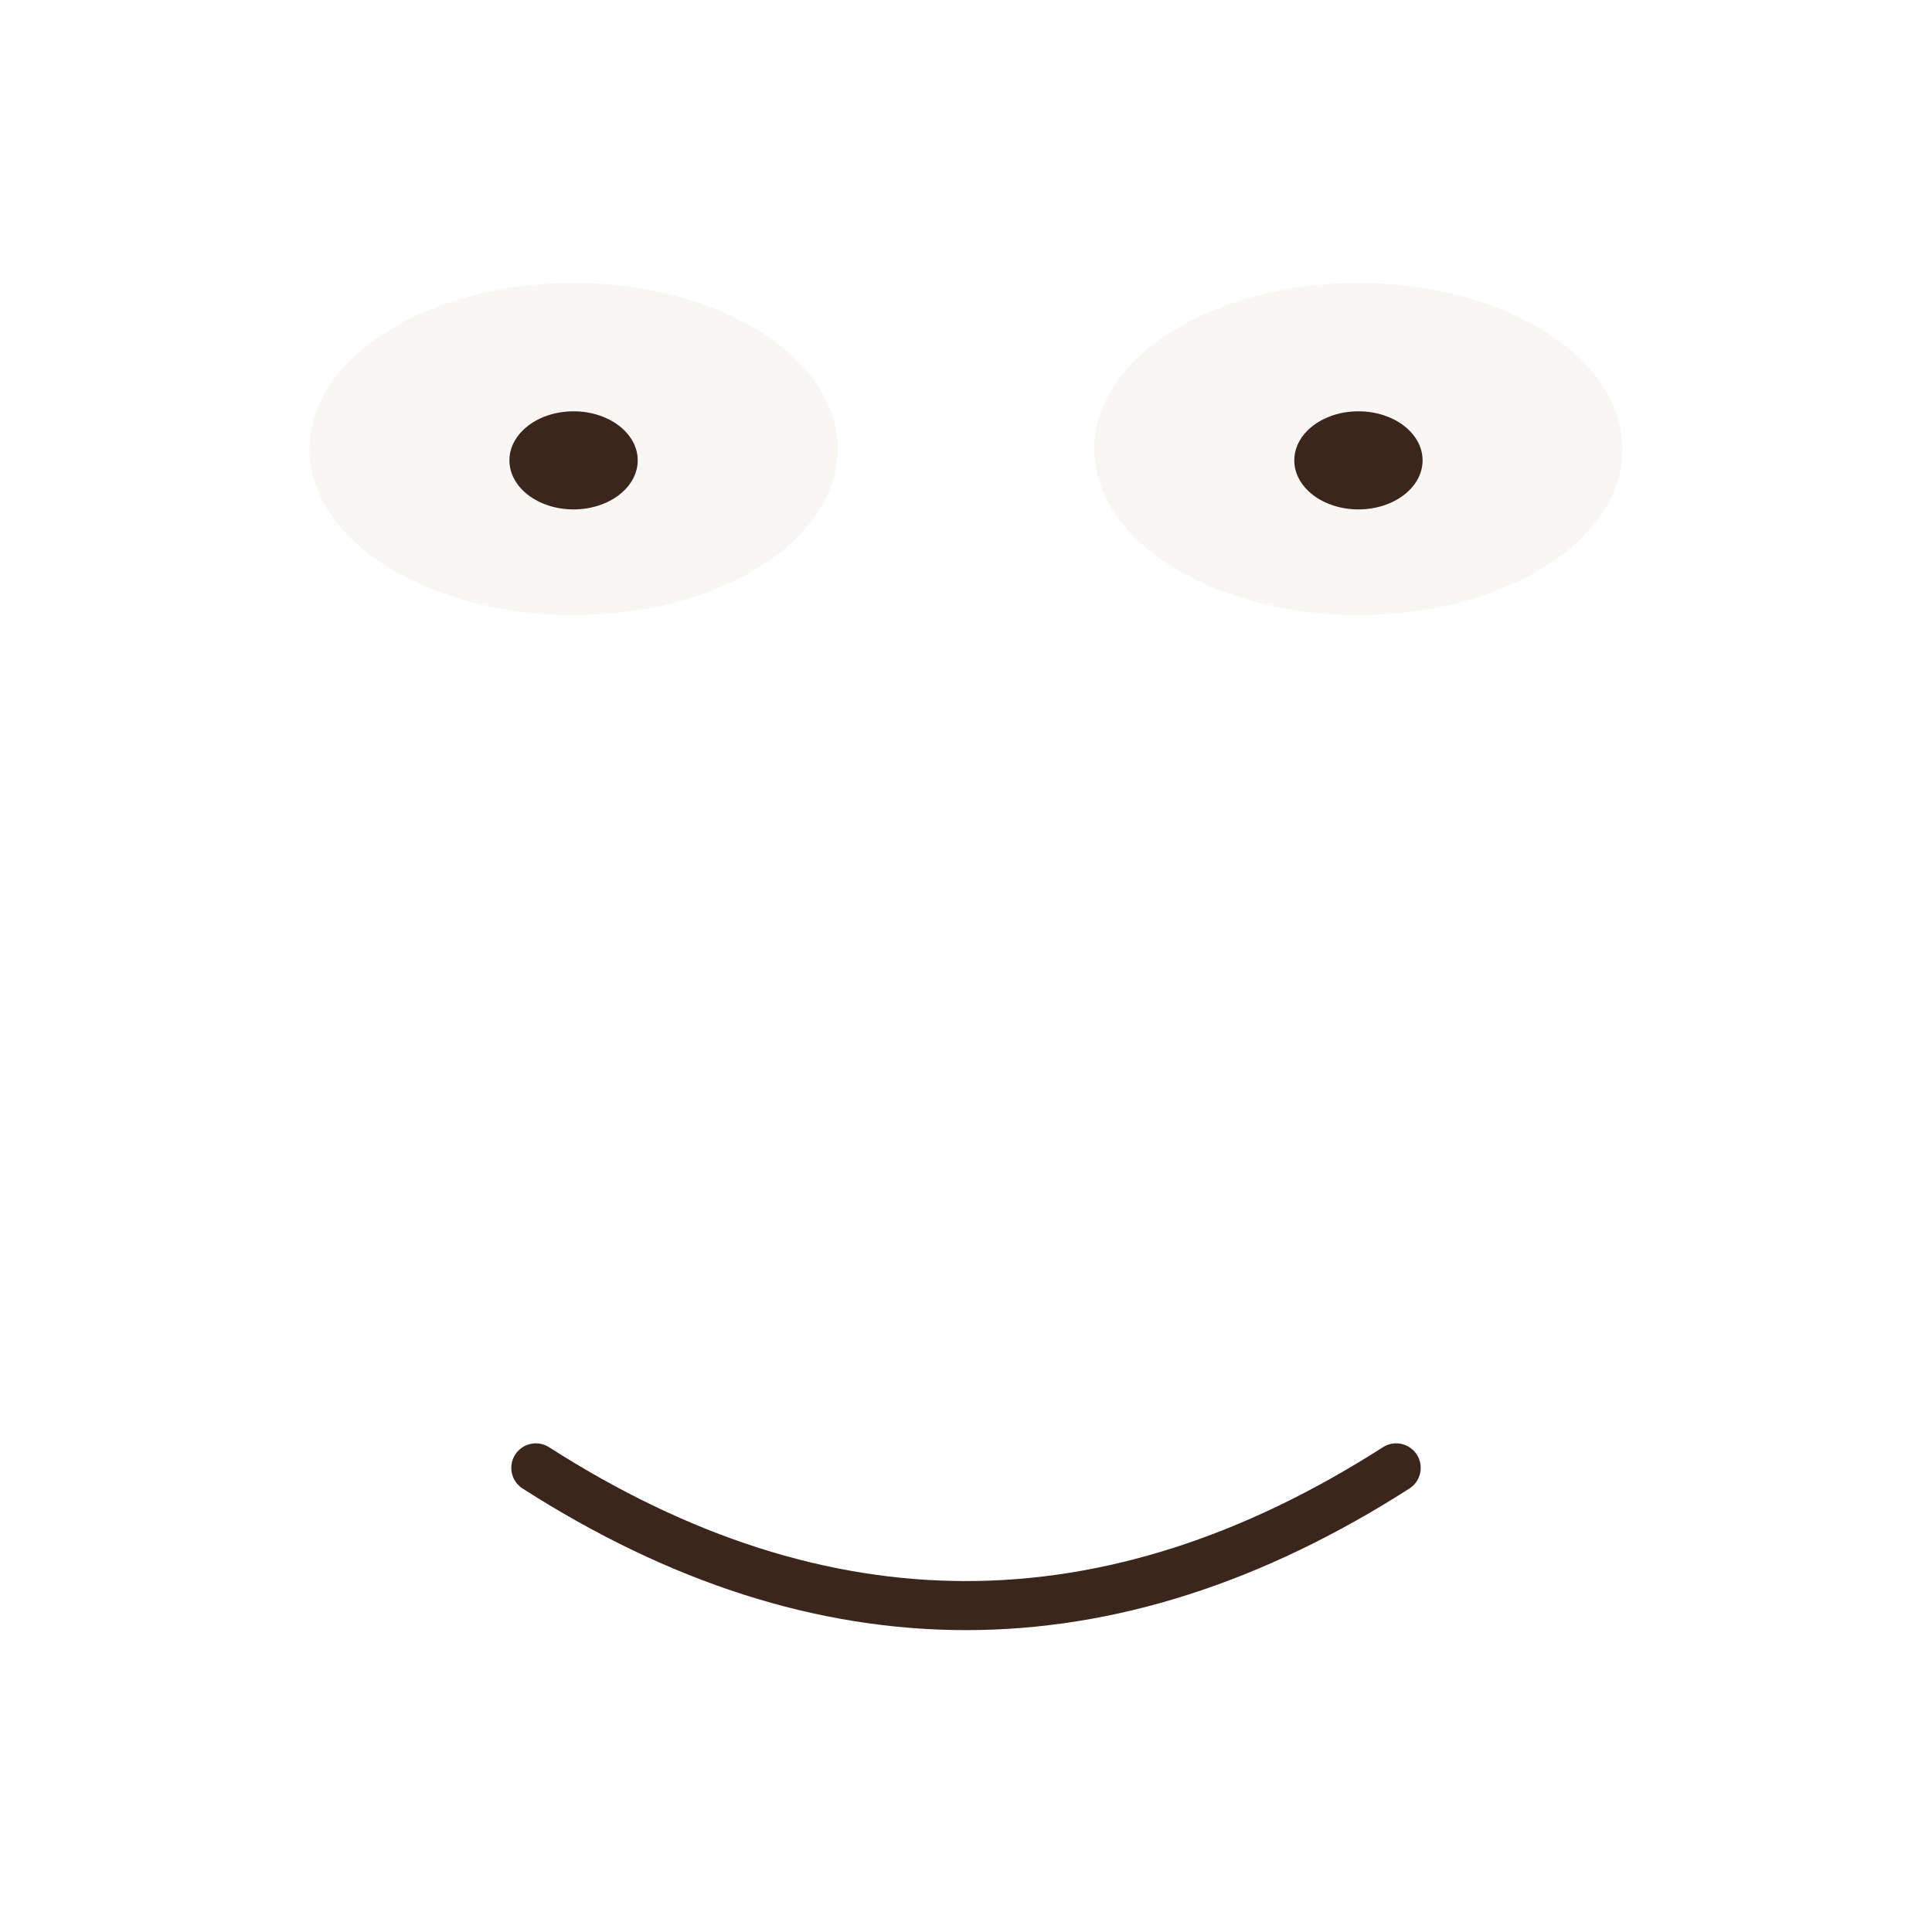
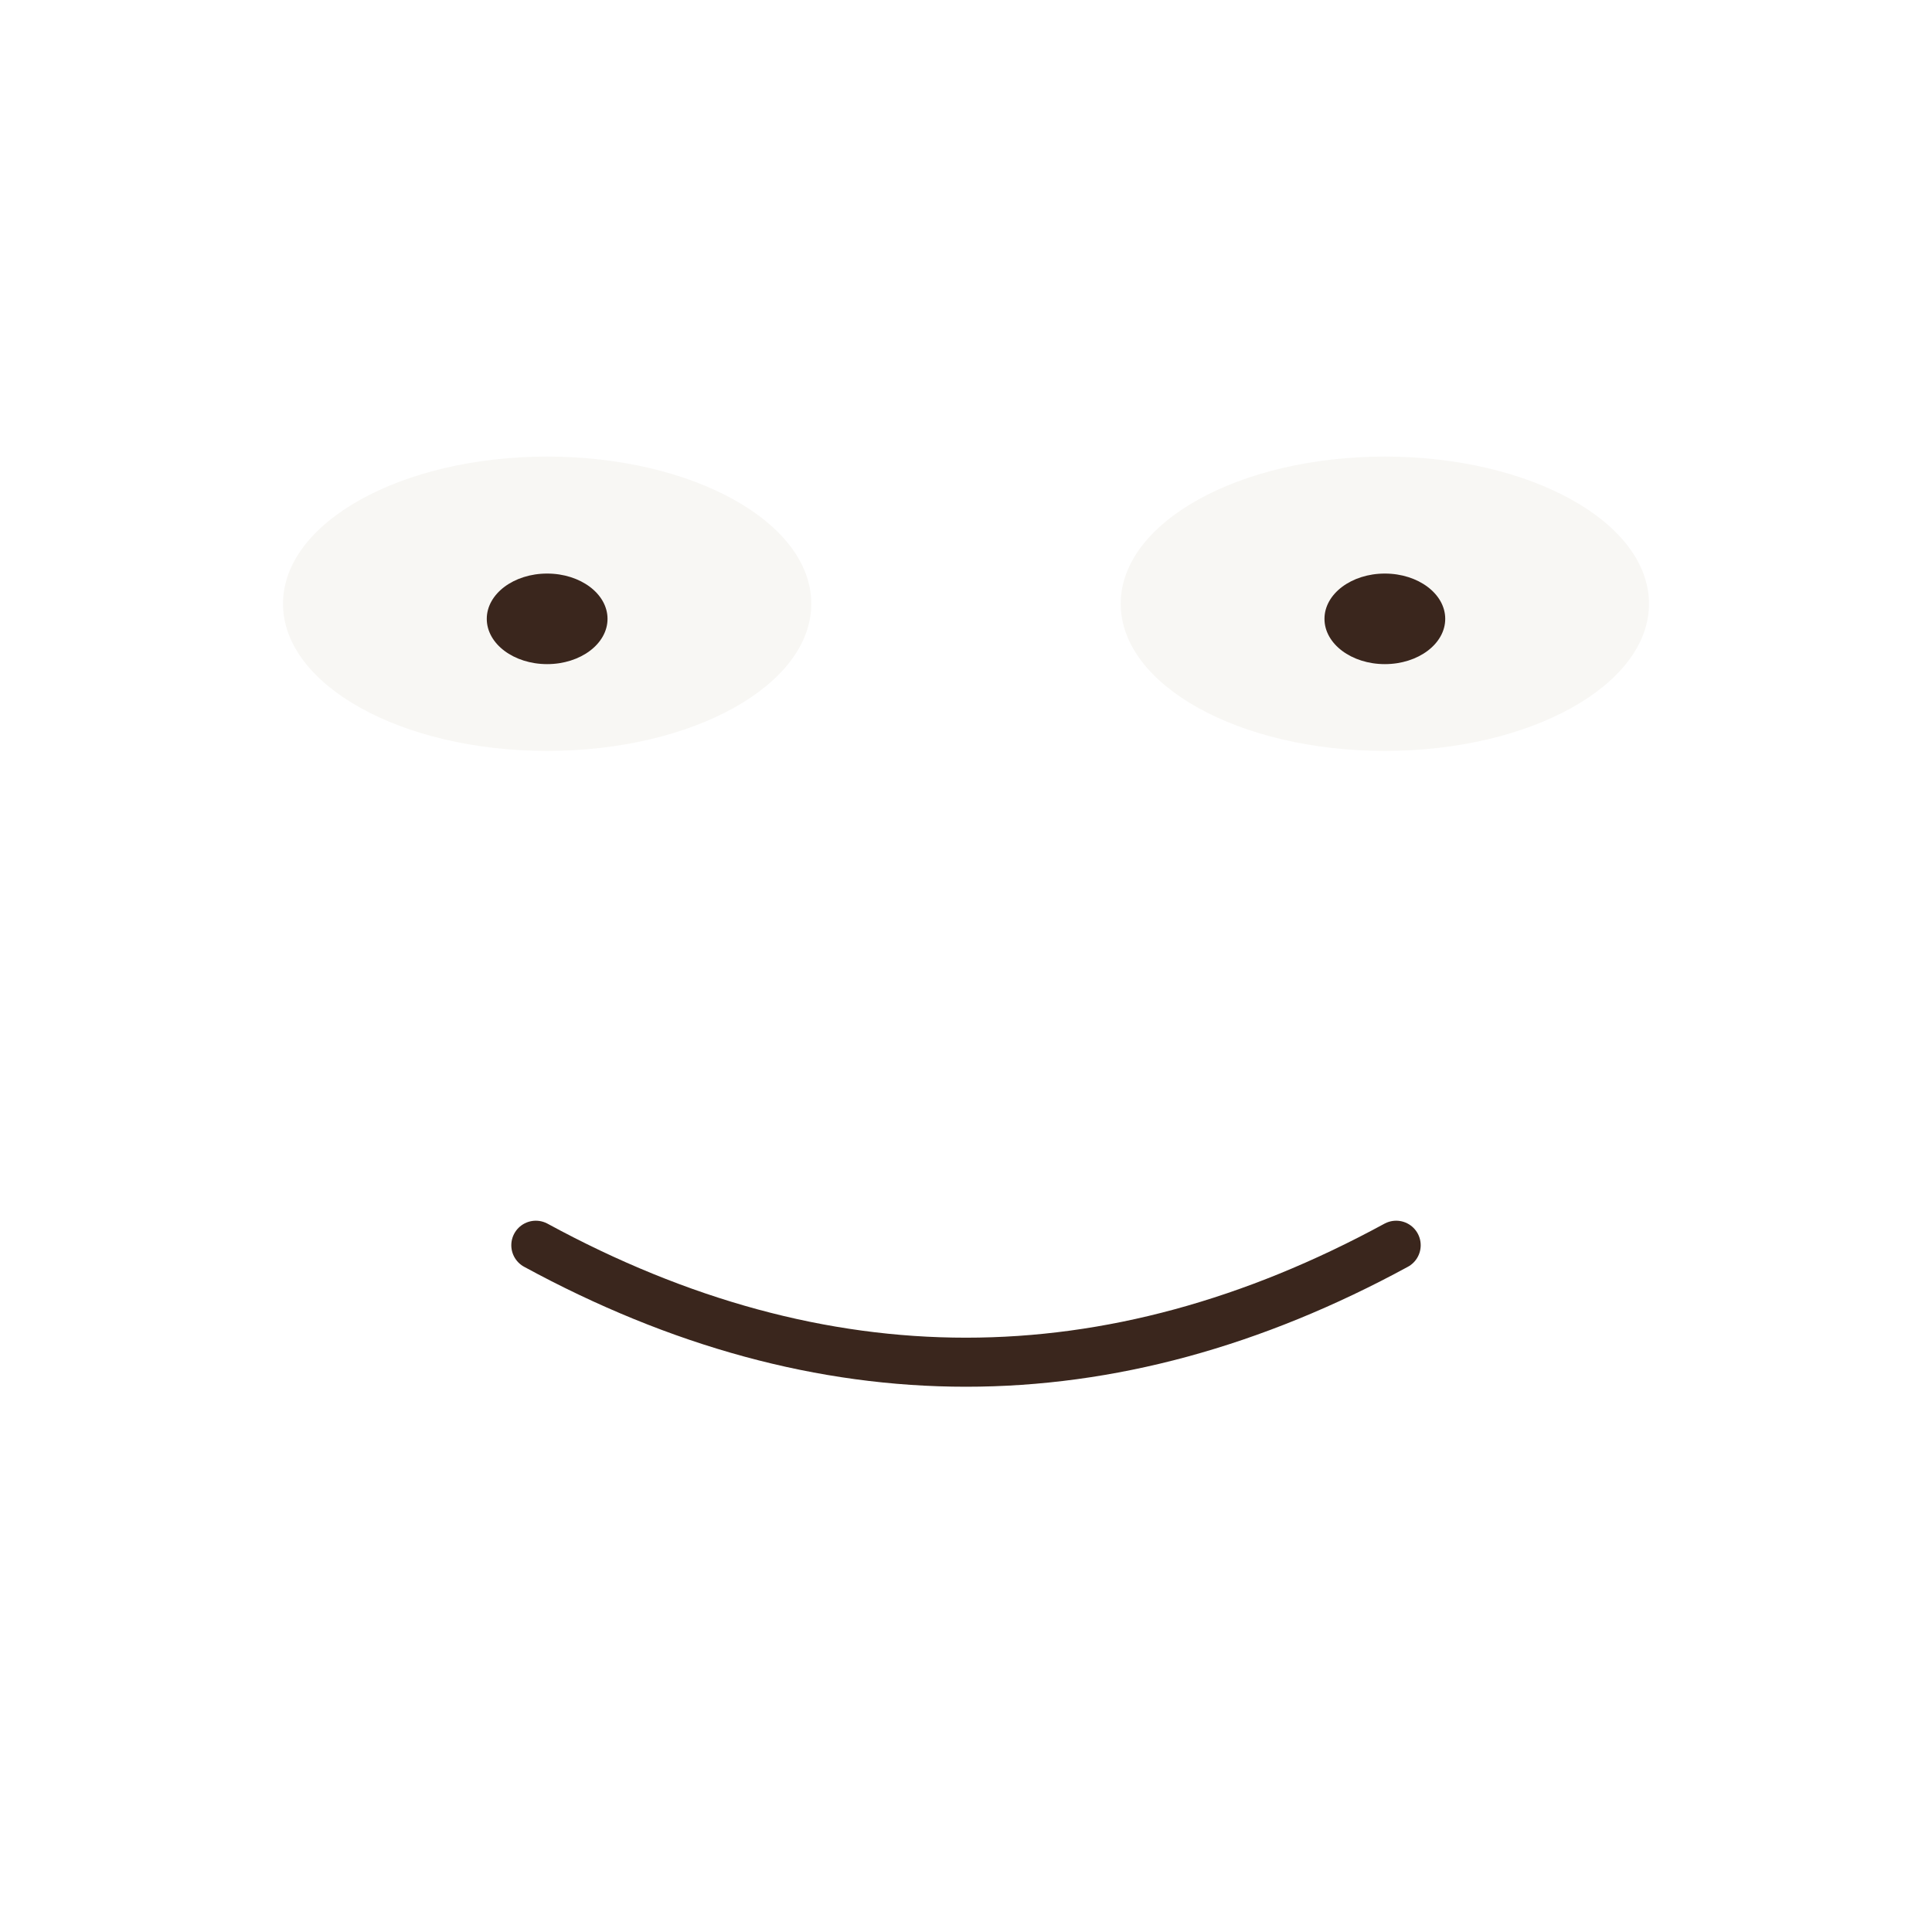
<svg xmlns="http://www.w3.org/2000/svg" width="512" height="512" viewBox="0 0 512 512">
  <g fill="#F8F7F4">
-     <ellipse cx="152" cy="119" rx="70" ry="44" />
-     <ellipse cx="360" cy="119" rx="70" ry="44" />
+     <ellipse cx="145" cy="160" rx="70" ry="39" />
+     <ellipse cx="367" cy="160" rx="70" ry="39" />
  </g>
  <g fill="#3A261D">
-     <ellipse cx="152" cy="122" rx="17" ry="13" />
-     <ellipse cx="360" cy="122" rx="17" ry="13" />
+     <ellipse cx="145" cy="164" rx="16" ry="12" />
+     <ellipse cx="367" cy="164" rx="16" ry="12" />
  </g>
-   <path d="M142 389 Q256 462 370 389" fill="none" stroke="#3A261D" stroke-width="13" stroke-linecap="round" />
+   <path d="M142 330 Q256 392 370 330" fill="none" stroke="#3A261D" stroke-width="13" stroke-linecap="round" />
</svg>
